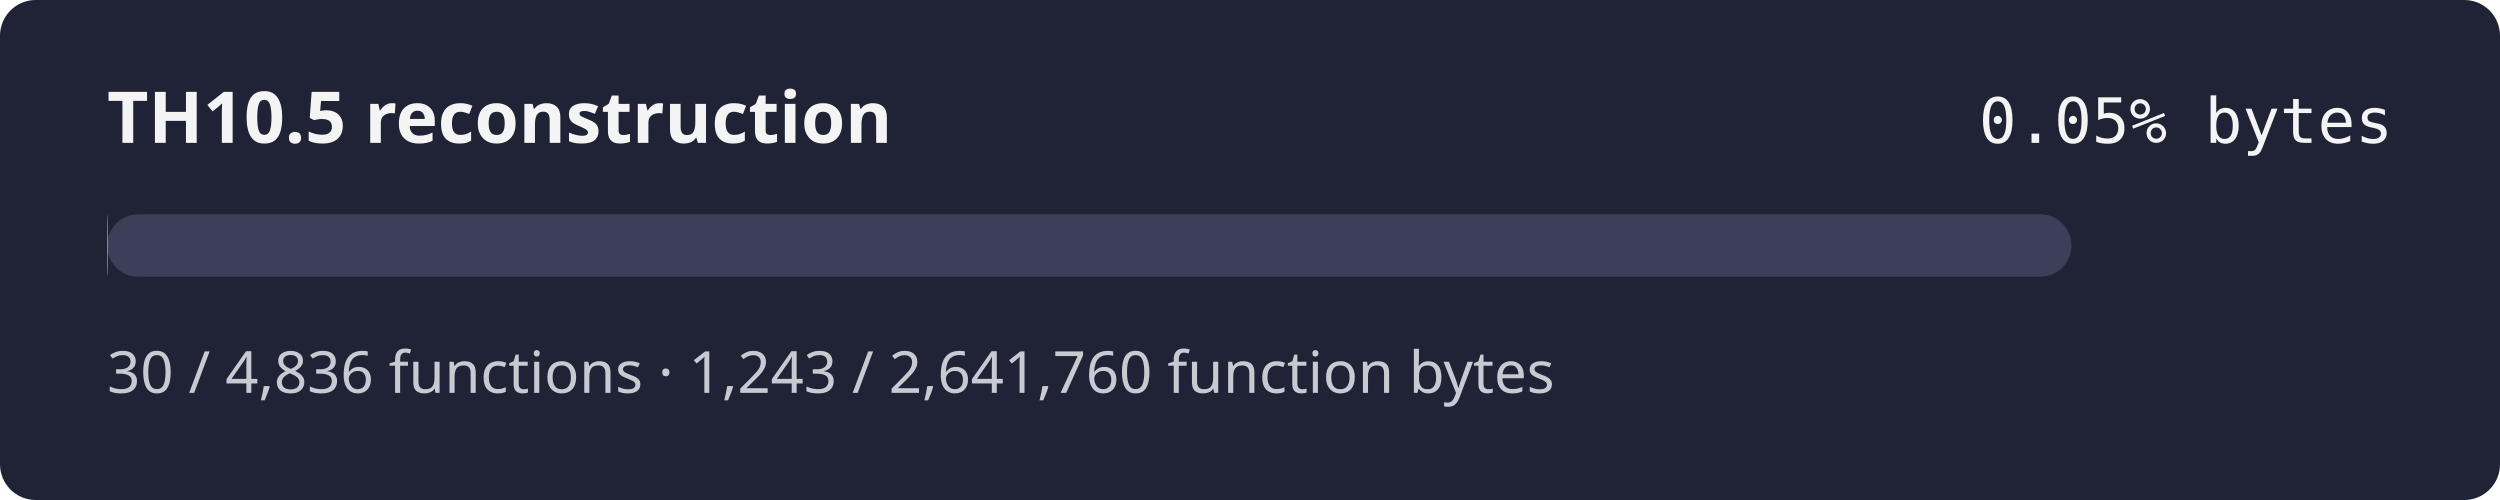
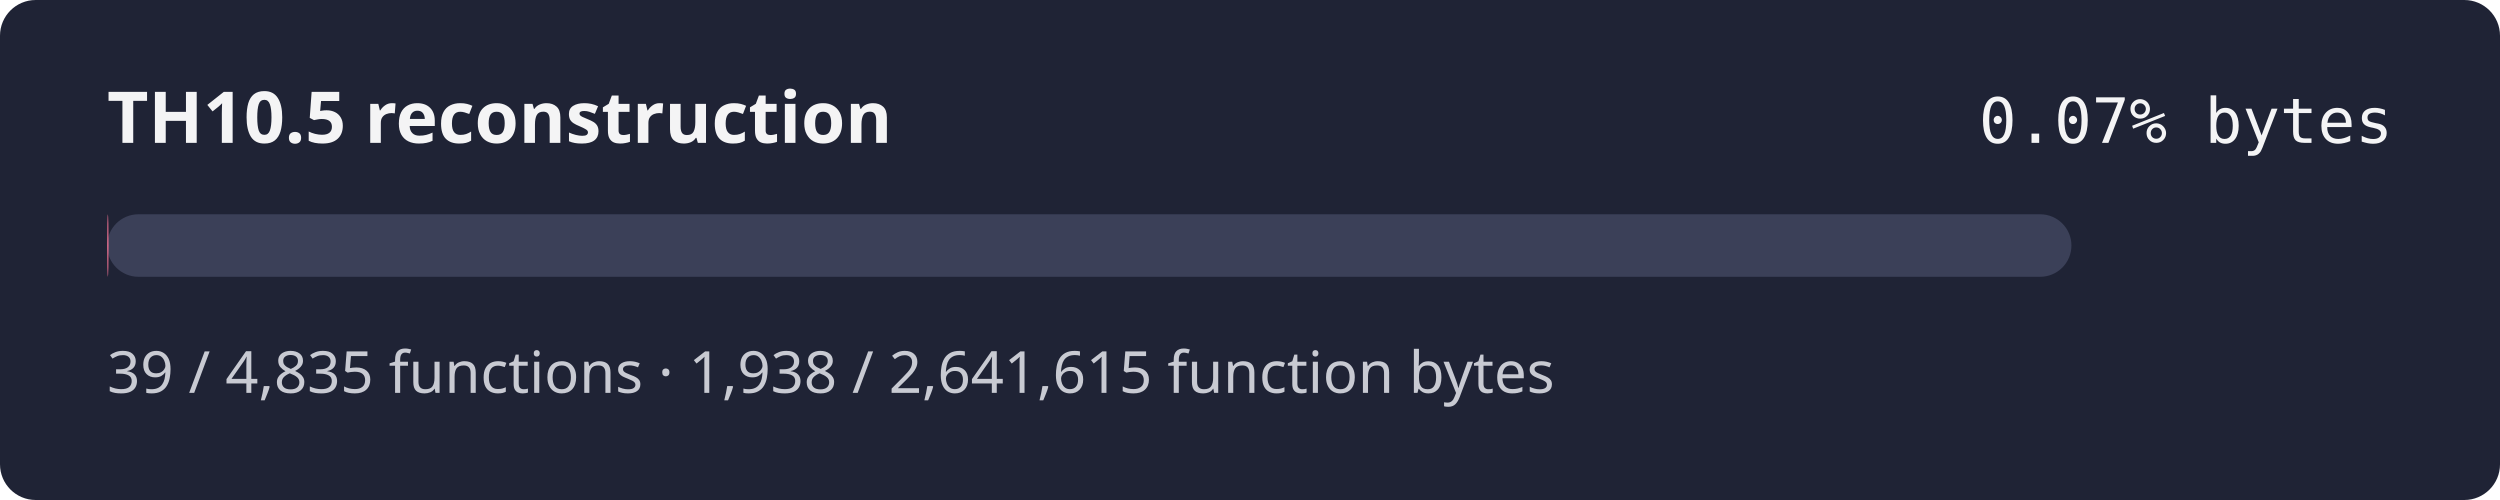
- <svg xmlns="http://www.w3.org/2000/svg" width="560" height="112" role="img" aria-label="TH10.5 reconstruction progress 0.05% by bytes">
+ <svg xmlns="http://www.w3.org/2000/svg" width="560" height="112" role="img" aria-label="TH10.5 reconstruction progress 0.07% by bytes">
  <rect width="560" height="112" rx="8" fill="#1f2335" />
  <text x="24" y="32" fill="#f4f4f5" font-family="sans-serif" font-size="16" font-weight="600">TH10.5 reconstruction</text>
-   <text x="536" y="32" fill="#f4f4f5" text-anchor="end" font-family="monospace" font-size="14">0.05% bytes</text>
+   <text x="536" y="32" fill="#f4f4f5" text-anchor="end" font-family="monospace" font-size="14">0.07% bytes</text>
  <rect x="24" y="48" width="440" height="14" rx="7" fill="#3b4058" />
-   <rect x="24" y="48" width="0.21" height="14" rx="7" fill="#e46c8c" />
-   <text x="24" y="88" fill="#c8cad2" font-family="sans-serif" font-size="13">30 / 4,836 functions · 1,243 / 2,641,760 function bytes</text>
+   <rect x="24" y="48" width="0.32" height="14" rx="7" fill="#e46c8c" />
+   <text x="24" y="88" fill="#c8cad2" font-family="sans-serif" font-size="13">39 / 4,835 functions · 1,938 / 2,641,615 function bytes</text>
</svg>
